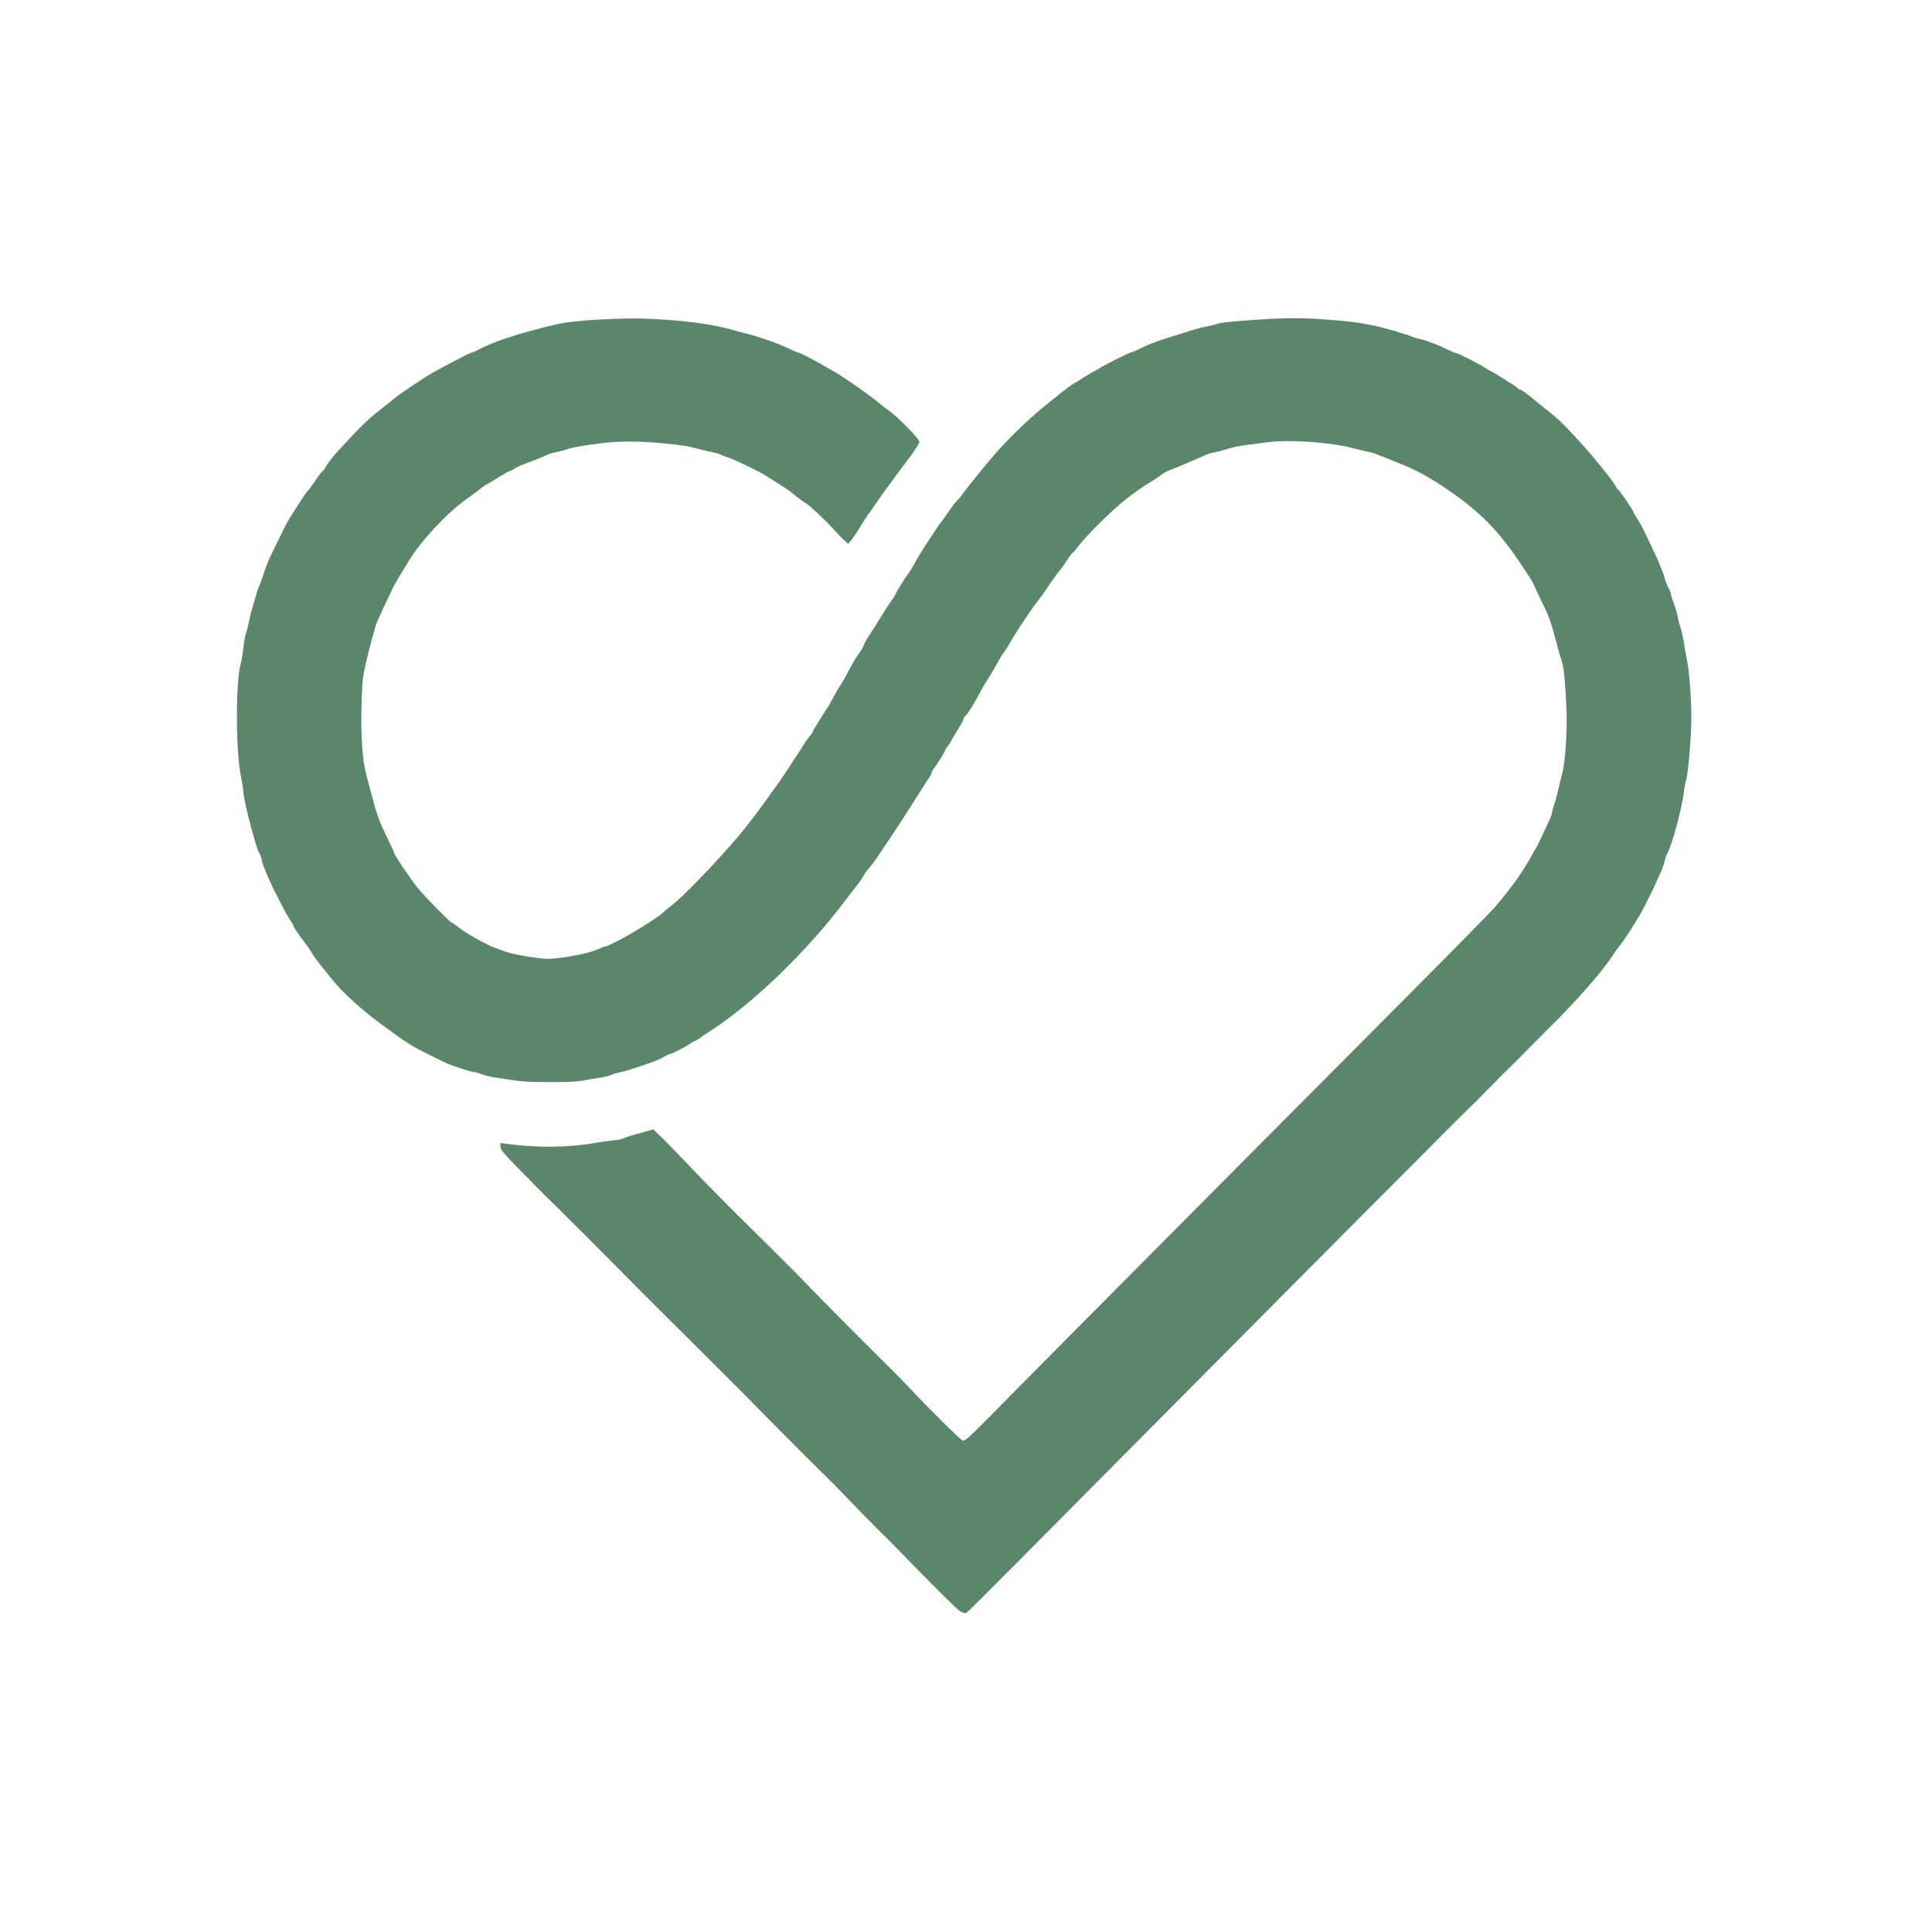
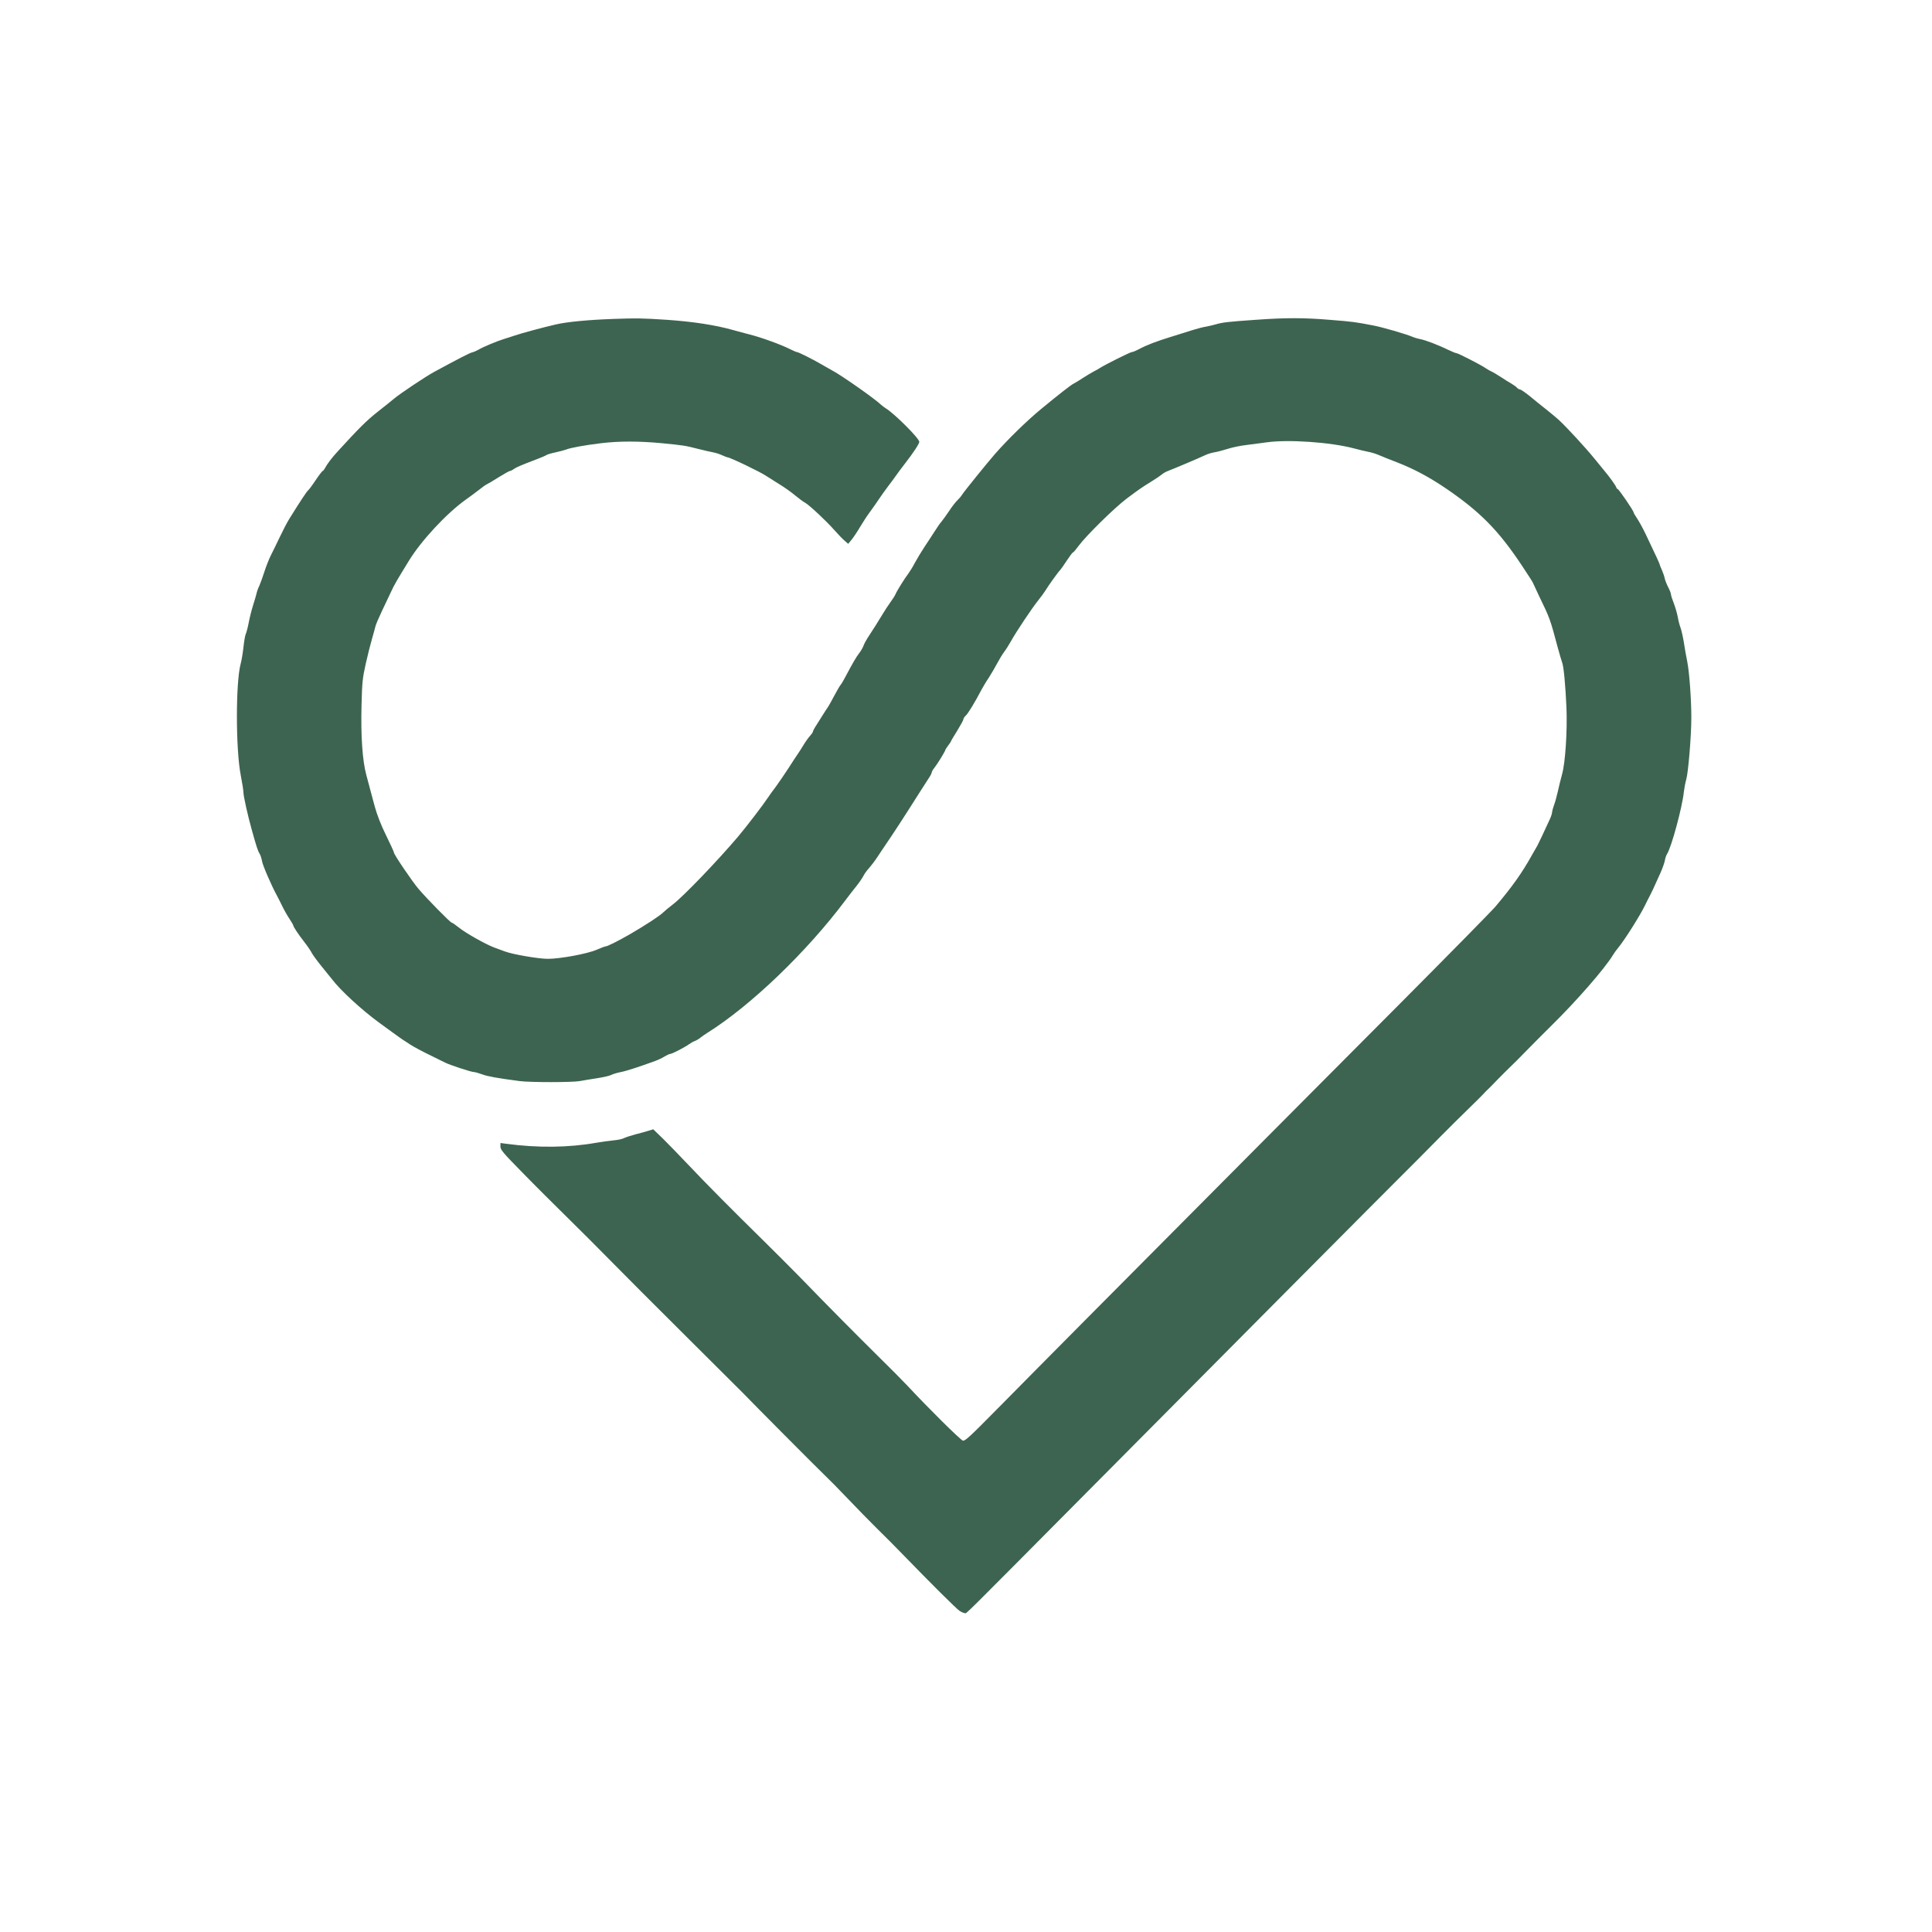
- <svg xmlns="http://www.w3.org/2000/svg" viewBox="0 0 512 512" width="512" height="512" fill="#5a8669">
+ <svg xmlns="http://www.w3.org/2000/svg" viewBox="0 0 512 512" width="512" height="512" fill="#3d6450">
  <path d="M 162.77 84.51 c -6.81 0.24 -12.51 0.78 -15.45 1.47 -3.54 0.81 -9.06 2.31 -11.10 3.00 -0.75 0.27 -1.95 0.63 -2.70 0.87 -1.77 0.54 -5.58 2.13 -6.72 2.82 -0.51 0.30 -1.26 0.63 -1.71 0.72 -0.66 0.18 -3.39 1.56 -10.02 5.16 -2.13 1.14 -9.15 5.82 -10.65 7.11 -0.57 0.48 -2.55 2.07 -4.35 3.48 -2.91 2.31 -4.77 4.14 -10.56 10.47 -1.53 1.65 -2.88 3.45 -3.42 4.50 -0.21 0.39 -0.45 0.69 -0.57 0.69 -0.12 -0.00 -0.99 1.14 -1.92 2.52 -0.93 1.41 -1.83 2.58 -1.95 2.64 -0.24 0.09 -2.22 3.09 -4.92 7.44 -0.63 0.99 -1.80 3.27 -2.64 5.04 -0.84 1.77 -1.92 3.96 -2.37 4.86 -0.45 0.90 -1.20 2.79 -1.65 4.20 -0.45 1.41 -1.05 3.09 -1.35 3.75 -0.33 0.66 -0.66 1.59 -0.75 2.10 -0.12 0.48 -0.54 1.92 -0.93 3.15 -0.39 1.23 -0.90 3.30 -1.14 4.56 -0.24 1.29 -0.60 2.58 -0.75 2.91 -0.18 0.30 -0.45 1.89 -0.63 3.54 -0.18 1.62 -0.51 3.60 -0.75 4.44 -1.32 4.89 -1.32 22.59 0.03 29.49 0.39 2.04 0.72 4.11 0.72 4.62 0.00 0.93 1.14 6.06 2.16 9.69 1.26 4.56 1.65 5.73 2.10 6.45 0.27 0.42 0.54 1.32 0.66 2.01 0.15 1.08 2.61 6.72 3.93 9.09 0.24 0.42 0.81 1.59 1.32 2.61 0.48 1.02 1.35 2.58 1.95 3.48 0.60 0.90 1.08 1.74 1.08 1.86 0.00 0.33 1.26 2.25 3.03 4.53 0.78 0.99 1.65 2.28 1.92 2.85 0.30 0.54 1.44 2.10 2.52 3.42 1.08 1.32 2.34 2.88 2.79 3.45 2.19 2.91 7.83 8.10 12.54 11.55 0.48 0.33 1.95 1.41 3.30 2.40 1.35 0.99 2.67 1.92 2.94 2.10 0.27 0.15 1.17 0.75 1.98 1.29 0.84 0.54 3.06 1.74 4.98 2.67 1.89 0.93 3.81 1.86 4.26 2.10 1.17 0.60 6.87 2.49 7.59 2.49 0.33 -0.00 1.35 0.30 2.25 0.63 1.47 0.54 3.99 0.99 9.90 1.77 2.70 0.36 13.98 0.36 15.90 -0.00 0.87 -0.15 2.91 -0.51 4.53 -0.75 1.62 -0.24 3.33 -0.63 3.81 -0.87 0.45 -0.24 1.56 -0.57 2.46 -0.75 1.47 -0.27 4.89 -1.38 9.15 -2.94 0.84 -0.30 1.98 -0.84 2.58 -1.23 0.60 -0.36 1.26 -0.66 1.47 -0.66 0.48 -0.00 3.78 -1.71 4.95 -2.55 0.51 -0.36 1.20 -0.75 1.56 -0.87 0.36 -0.12 1.02 -0.51 1.47 -0.87 0.45 -0.36 1.26 -0.93 1.80 -1.26 11.52 -7.20 26.40 -21.48 36.66 -35.19 0.78 -1.05 2.04 -2.67 2.79 -3.60 0.75 -0.93 1.62 -2.19 1.92 -2.76 0.27 -0.57 0.96 -1.53 1.50 -2.10 0.51 -0.57 1.50 -1.86 2.16 -2.85 0.66 -0.99 1.68 -2.55 2.31 -3.45 1.89 -2.76 4.80 -7.20 9.06 -13.95 0.96 -1.50 2.04 -3.18 2.43 -3.78 0.39 -0.57 0.69 -1.20 0.69 -1.38 0.00 -0.18 0.30 -0.72 0.69 -1.20 0.78 -0.96 2.91 -4.44 2.91 -4.74 0.00 -0.09 0.33 -0.63 0.75 -1.17 0.42 -0.54 0.75 -1.05 0.75 -1.14 0.00 -0.09 0.75 -1.35 1.65 -2.79 0.90 -1.47 1.65 -2.82 1.65 -3.06 0.00 -0.21 0.27 -0.63 0.60 -0.93 0.57 -0.48 2.34 -3.36 4.20 -6.90 0.42 -0.78 1.29 -2.25 1.95 -3.21 0.63 -0.99 1.62 -2.67 2.19 -3.75 0.57 -1.08 1.38 -2.40 1.80 -2.97 0.45 -0.57 1.29 -1.89 1.86 -2.91 1.35 -2.46 5.61 -8.82 7.23 -10.83 0.69 -0.84 1.53 -2.01 1.89 -2.58 0.84 -1.38 3.48 -5.07 3.93 -5.46 0.18 -0.18 0.96 -1.29 1.74 -2.49 0.78 -1.17 1.50 -2.16 1.65 -2.16 0.12 -0.00 0.81 -0.81 1.53 -1.80 1.95 -2.64 9.36 -9.93 12.63 -12.42 3.36 -2.52 3.87 -2.88 6.78 -4.68 1.20 -0.75 2.43 -1.59 2.73 -1.86 0.30 -0.27 1.08 -0.69 1.74 -0.93 1.29 -0.48 7.62 -3.15 9.60 -4.08 0.66 -0.33 1.80 -0.66 2.55 -0.78 0.75 -0.12 2.31 -0.54 3.45 -0.90 1.17 -0.39 3.39 -0.84 4.95 -1.02 1.56 -0.21 3.93 -0.51 5.25 -0.69 5.79 -0.84 17.04 -0.06 23.25 1.59 1.23 0.33 2.94 0.75 3.75 0.90 0.84 0.15 2.10 0.54 2.85 0.87 0.75 0.33 2.91 1.20 4.80 1.92 4.53 1.77 8.46 3.87 12.90 6.87 9.12 6.21 14.04 11.19 20.28 20.61 1.47 2.22 2.73 4.17 2.79 4.35 0.06 0.15 0.81 1.77 1.68 3.60 2.91 6.00 2.91 6.03 4.95 13.65 0.48 1.74 0.99 3.51 1.17 3.99 0.42 1.05 0.87 6.03 1.14 12.00 0.24 6.15 -0.30 14.55 -1.17 17.61 -0.33 1.23 -0.87 3.33 -1.14 4.65 -0.30 1.32 -0.75 2.94 -1.02 3.60 -0.24 0.66 -0.45 1.47 -0.48 1.77 0.00 0.33 -0.27 1.20 -0.63 1.95 -1.50 3.27 -3.03 6.51 -3.27 6.93 -0.15 0.24 -0.81 1.44 -1.50 2.61 -2.58 4.65 -5.16 8.25 -9.60 13.53 -1.08 1.26 -12.27 12.63 -24.84 25.26 -21.30 21.39 -44.13 44.31 -83.40 83.85 -8.85 8.94 -19.74 19.89 -24.18 24.42 -6.81 6.90 -8.16 8.16 -8.73 8.01 -0.63 -0.15 -9.36 -8.82 -14.58 -14.43 -1.23 -1.32 -4.77 -4.89 -7.89 -7.95 -5.61 -5.55 -12.57 -12.54 -21.03 -21.27 -2.49 -2.52 -6.72 -6.78 -9.45 -9.45 -7.95 -7.80 -15.15 -15.06 -19.68 -19.86 -2.31 -2.46 -5.40 -5.61 -6.81 -7.02 l -2.61 -2.52 -1.29 0.39 c -0.69 0.21 -2.25 0.66 -3.48 0.96 -1.23 0.33 -2.58 0.78 -3.00 0.99 -0.42 0.24 -1.71 0.51 -2.88 0.60 -1.14 0.12 -3.18 0.39 -4.50 0.63 -7.29 1.29 -15.45 1.38 -23.76 0.27 l -1.59 -0.21 0.00 0.96 c 0.00 0.84 0.75 1.71 5.94 6.99 3.24 3.33 8.61 8.67 11.91 11.91 3.30 3.24 8.43 8.37 11.40 11.40 2.97 3.03 11.94 12.03 19.95 19.98 8.01 7.98 14.79 14.73 15.09 15.03 2.49 2.61 19.98 20.19 21.51 21.63 1.08 1.02 3.84 3.81 6.15 6.24 2.31 2.43 5.85 6.06 7.89 8.07 2.04 1.98 5.01 4.98 6.60 6.63 7.56 7.80 14.40 14.61 15.24 15.15 0.51 0.33 1.14 0.60 1.41 0.60 0.57 -0.00 -2.07 2.61 34.71 -34.44 26.31 -26.52 79.98 -80.52 81.48 -81.96 1.08 -1.05 6.27 -6.27 9.90 -9.96 2.16 -2.19 5.40 -5.40 7.20 -7.14 1.80 -1.74 3.63 -3.57 4.08 -4.05 0.45 -0.51 0.99 -1.05 1.20 -1.23 0.21 -0.18 1.29 -1.26 2.37 -2.40 1.11 -1.14 2.67 -2.70 3.45 -3.45 0.81 -0.75 2.76 -2.70 4.35 -4.35 1.59 -1.62 4.56 -4.62 6.60 -6.63 6.81 -6.69 14.28 -15.27 16.41 -18.81 0.27 -0.48 0.87 -1.29 1.29 -1.80 1.68 -1.98 5.94 -8.73 7.23 -11.43 0.48 -0.99 1.05 -2.13 1.29 -2.55 0.39 -0.72 0.81 -1.62 2.82 -6.09 0.51 -1.14 0.99 -2.55 1.11 -3.15 0.09 -0.60 0.36 -1.41 0.60 -1.77 1.20 -1.92 4.02 -12.39 4.44 -16.44 0.12 -0.99 0.39 -2.46 0.63 -3.27 0.54 -1.80 1.35 -11.58 1.35 -16.38 0.00 -4.80 -0.51 -12.00 -1.08 -14.85 -0.27 -1.32 -0.69 -3.63 -0.90 -5.10 -0.24 -1.50 -0.63 -3.18 -0.84 -3.78 -0.24 -0.60 -0.60 -1.92 -0.78 -3.00 -0.21 -1.05 -0.69 -2.70 -1.08 -3.69 -0.39 -0.99 -0.72 -2.01 -0.72 -2.28 0.00 -0.27 -0.33 -1.11 -0.72 -1.86 -0.39 -0.75 -0.81 -1.80 -0.93 -2.37 -0.12 -0.57 -0.48 -1.59 -0.78 -2.28 -0.33 -0.69 -0.57 -1.35 -0.57 -1.44 0.00 -0.18 -0.93 -2.19 -3.75 -8.10 -0.72 -1.50 -1.71 -3.30 -2.22 -4.05 -0.51 -0.75 -0.93 -1.47 -0.93 -1.62 0.00 -0.42 -3.93 -6.18 -4.23 -6.18 -0.12 -0.00 -0.30 -0.24 -0.42 -0.57 -0.15 -0.45 -1.74 -2.67 -3.06 -4.23 -0.21 -0.24 -1.41 -1.71 -2.67 -3.27 -2.34 -2.88 -7.38 -8.34 -9.42 -10.23 -0.63 -0.57 -2.16 -1.86 -3.42 -2.85 -1.26 -0.99 -3.24 -2.58 -4.38 -3.54 -1.17 -0.93 -2.31 -1.71 -2.52 -1.71 -0.24 -0.00 -0.57 -0.21 -0.81 -0.48 -0.21 -0.24 -0.87 -0.72 -1.44 -1.05 -0.60 -0.33 -1.89 -1.14 -2.88 -1.80 -0.99 -0.63 -2.13 -1.32 -2.52 -1.47 -0.39 -0.18 -1.05 -0.57 -1.50 -0.87 -1.14 -0.81 -7.23 -3.93 -7.65 -3.93 -0.21 -0.00 -1.17 -0.39 -2.16 -0.87 -2.52 -1.23 -6.06 -2.61 -7.44 -2.85 -0.63 -0.12 -1.56 -0.39 -2.10 -0.63 -1.80 -0.75 -7.86 -2.52 -10.38 -3.00 -4.50 -0.87 -5.46 -1.02 -11.25 -1.47 -7.05 -0.60 -12.03 -0.60 -19.86 -0.03 -7.41 0.51 -8.85 0.69 -10.59 1.20 -0.75 0.21 -1.89 0.48 -2.55 0.60 -0.66 0.09 -2.22 0.48 -3.45 0.87 -1.23 0.39 -3.87 1.20 -5.85 1.83 -3.90 1.20 -6.42 2.16 -8.58 3.30 -0.78 0.42 -1.59 0.75 -1.83 0.75 -0.42 -0.00 -6.96 3.27 -8.34 4.14 -0.42 0.27 -1.23 0.75 -1.80 1.02 -0.57 0.30 -1.86 1.08 -2.85 1.71 -0.99 0.66 -2.07 1.32 -2.40 1.47 -0.75 0.36 -4.05 2.94 -8.70 6.78 -3.75 3.09 -8.79 8.01 -12.18 11.88 -2.34 2.70 -8.04 9.75 -8.73 10.80 -0.24 0.42 -0.84 1.11 -1.26 1.50 -0.45 0.42 -1.44 1.68 -2.19 2.85 -0.78 1.14 -1.68 2.40 -2.01 2.79 -0.36 0.39 -1.17 1.56 -1.83 2.61 -0.66 1.02 -1.86 2.88 -2.67 4.08 -0.81 1.23 -1.92 3.06 -2.49 4.11 -0.54 1.05 -1.32 2.31 -1.71 2.85 -0.99 1.29 -3.12 4.68 -3.48 5.58 -0.18 0.42 -0.78 1.35 -1.35 2.13 -0.57 0.78 -1.47 2.16 -2.01 3.06 -0.96 1.62 -2.67 4.32 -4.11 6.51 -0.39 0.60 -0.84 1.47 -1.02 1.98 -0.18 0.48 -0.69 1.38 -1.14 1.95 -0.78 0.99 -1.80 2.76 -3.75 6.45 -0.42 0.81 -0.96 1.71 -1.17 1.95 -0.21 0.24 -0.96 1.50 -1.65 2.82 -0.69 1.29 -1.47 2.73 -1.77 3.15 -0.30 0.42 -0.87 1.32 -1.29 1.98 -0.42 0.66 -1.17 1.86 -1.68 2.67 -0.54 0.81 -0.96 1.62 -0.96 1.80 0.00 0.15 -0.33 0.63 -0.72 1.05 -0.42 0.45 -1.20 1.53 -1.74 2.43 -0.54 0.90 -1.23 1.98 -1.53 2.40 -0.30 0.42 -1.41 2.10 -2.46 3.75 -1.08 1.65 -2.58 3.87 -3.36 4.92 -0.81 1.05 -1.68 2.28 -1.95 2.70 -1.56 2.34 -5.88 7.95 -8.10 10.59 -5.67 6.66 -14.40 15.72 -17.19 17.88 -0.99 0.75 -2.16 1.71 -2.58 2.13 -0.87 0.90 -4.74 3.42 -8.97 5.88 -2.88 1.65 -5.85 3.15 -6.30 3.15 -0.18 -0.00 -1.26 0.39 -2.34 0.87 -2.43 1.08 -9.69 2.43 -12.99 2.43 -2.52 -0.00 -9.27 -1.17 -11.37 -1.95 -0.75 -0.27 -2.01 -0.75 -2.85 -1.05 -2.25 -0.84 -7.59 -3.84 -9.39 -5.31 -0.90 -0.72 -1.74 -1.29 -1.89 -1.29 -0.33 -0.00 -6.42 -6.18 -8.76 -8.91 -1.62 -1.89 -6.51 -9.09 -6.51 -9.60 0.00 -0.21 -1.20 -2.79 -2.31 -5.04 -1.05 -2.10 -2.28 -5.25 -2.79 -7.20 -0.30 -1.17 -0.78 -2.91 -1.05 -3.90 -0.27 -0.99 -0.81 -3.03 -1.20 -4.50 -1.02 -3.78 -1.47 -10.20 -1.26 -18.48 0.15 -6.15 0.27 -7.14 1.11 -10.95 0.51 -2.28 1.26 -5.25 1.65 -6.57 0.39 -1.32 0.78 -2.79 0.90 -3.27 0.09 -0.48 0.90 -2.37 1.77 -4.20 0.87 -1.83 1.98 -4.14 2.43 -5.13 0.78 -1.71 1.44 -2.85 4.65 -8.07 3.24 -5.34 10.02 -12.63 15.06 -16.23 0.93 -0.66 2.49 -1.80 3.45 -2.55 0.96 -0.78 1.95 -1.47 2.19 -1.56 0.24 -0.09 1.65 -0.93 3.12 -1.86 1.50 -0.93 2.85 -1.68 3.03 -1.68 0.18 -0.00 0.66 -0.24 1.05 -0.54 0.72 -0.48 1.68 -0.90 6.15 -2.61 1.14 -0.42 2.22 -0.90 2.43 -1.05 0.18 -0.15 1.26 -0.48 2.43 -0.72 1.14 -0.24 2.43 -0.60 2.82 -0.75 1.05 -0.45 5.01 -1.17 9.27 -1.68 4.74 -0.57 9.96 -0.57 16.05 -0.00 5.79 0.57 6.18 0.63 9.60 1.50 1.50 0.39 3.24 0.78 3.90 0.90 0.66 0.12 1.77 0.45 2.46 0.78 0.69 0.30 1.35 0.57 1.47 0.57 0.66 -0.00 8.70 3.87 10.20 4.89 0.54 0.36 2.07 1.32 3.42 2.16 1.35 0.81 3.30 2.19 4.29 3.03 1.02 0.84 2.19 1.71 2.61 1.92 1.08 0.57 5.73 4.92 7.80 7.29 0.99 1.11 2.22 2.40 2.73 2.82 l 0.93 0.81 0.87 -1.05 c 0.48 -0.57 1.50 -2.10 2.28 -3.42 0.78 -1.32 1.98 -3.15 2.67 -4.05 0.66 -0.90 1.71 -2.40 2.31 -3.30 0.60 -0.90 1.71 -2.46 2.46 -3.45 0.78 -0.99 1.68 -2.25 2.04 -2.76 0.36 -0.54 1.47 -2.01 2.46 -3.30 2.19 -2.82 3.75 -5.19 3.75 -5.70 0.00 -0.93 -6.75 -7.65 -8.97 -8.94 -0.27 -0.18 -0.78 -0.54 -1.11 -0.84 -1.71 -1.65 -10.53 -7.83 -12.87 -9.06 -0.48 -0.27 -1.77 -0.99 -2.85 -1.62 -2.22 -1.32 -6.24 -3.33 -6.63 -3.33 -0.15 -0.00 -0.93 -0.33 -1.71 -0.72 -2.46 -1.26 -7.86 -3.21 -11.01 -3.99 -0.99 -0.24 -2.94 -0.78 -4.35 -1.17 -4.62 -1.29 -10.47 -2.19 -17.43 -2.67 -6.39 -0.42 -7.95 -0.45 -13.92 -0.24 z" />
</svg>
